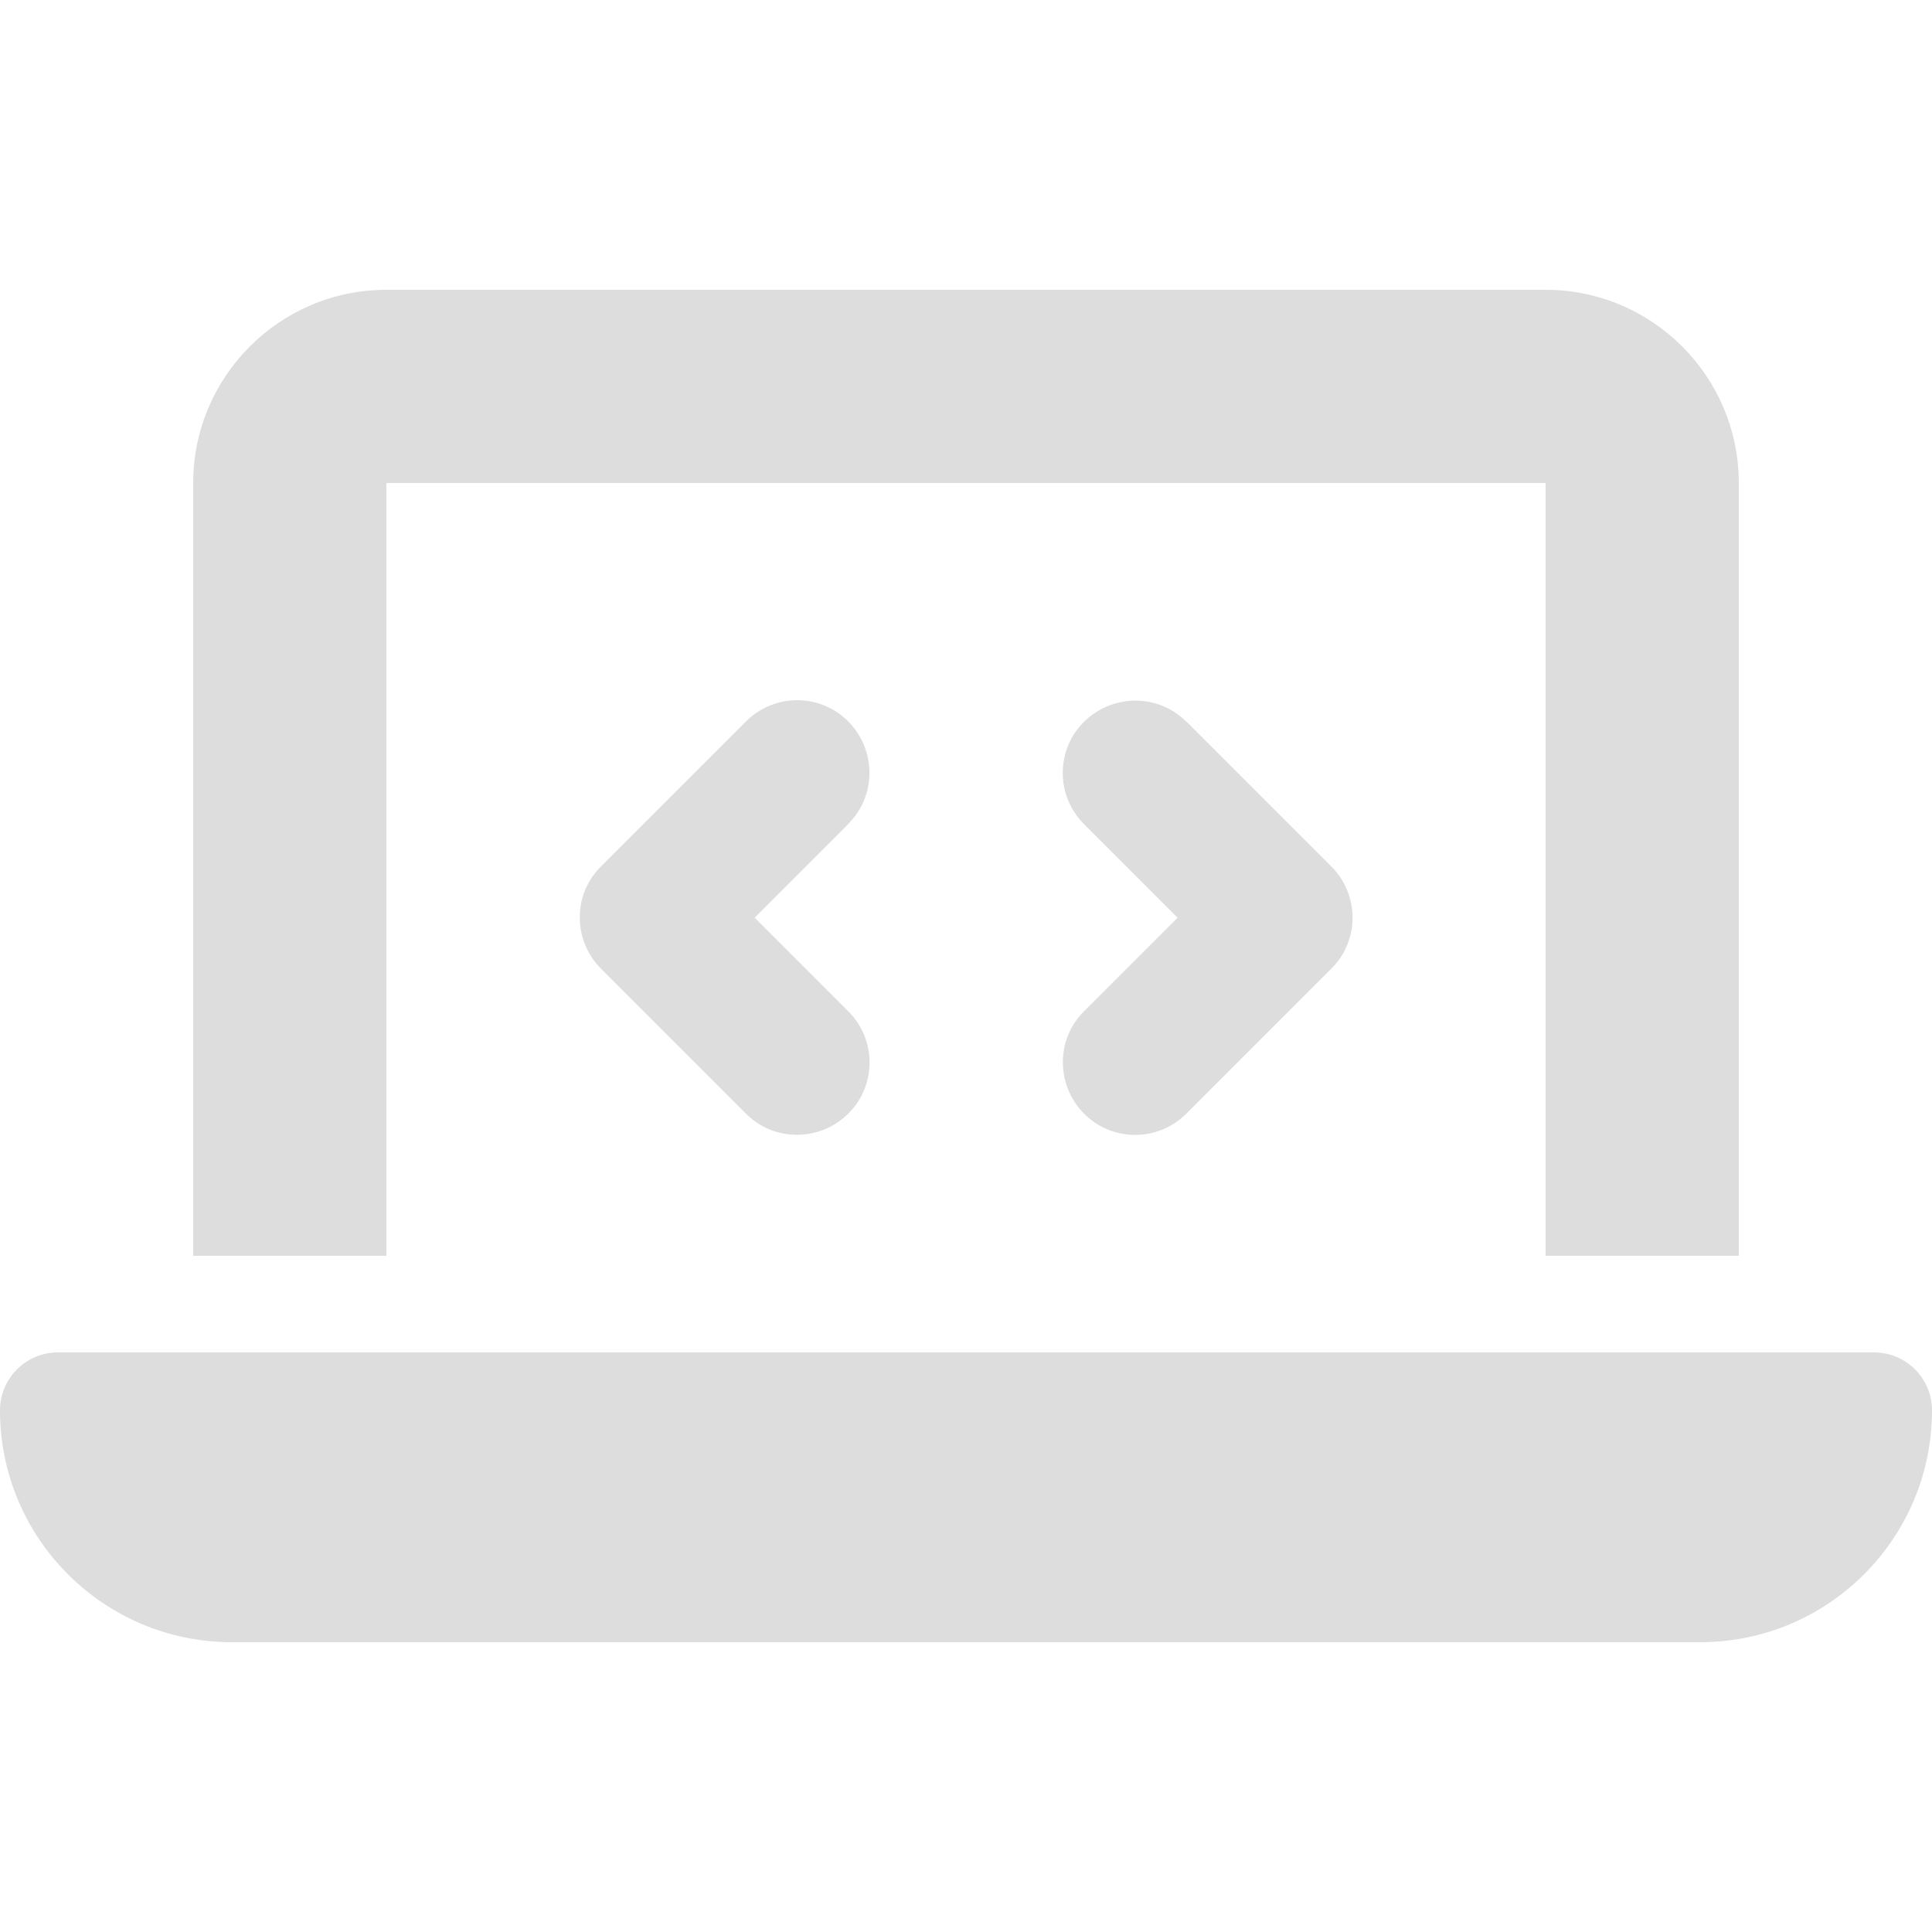
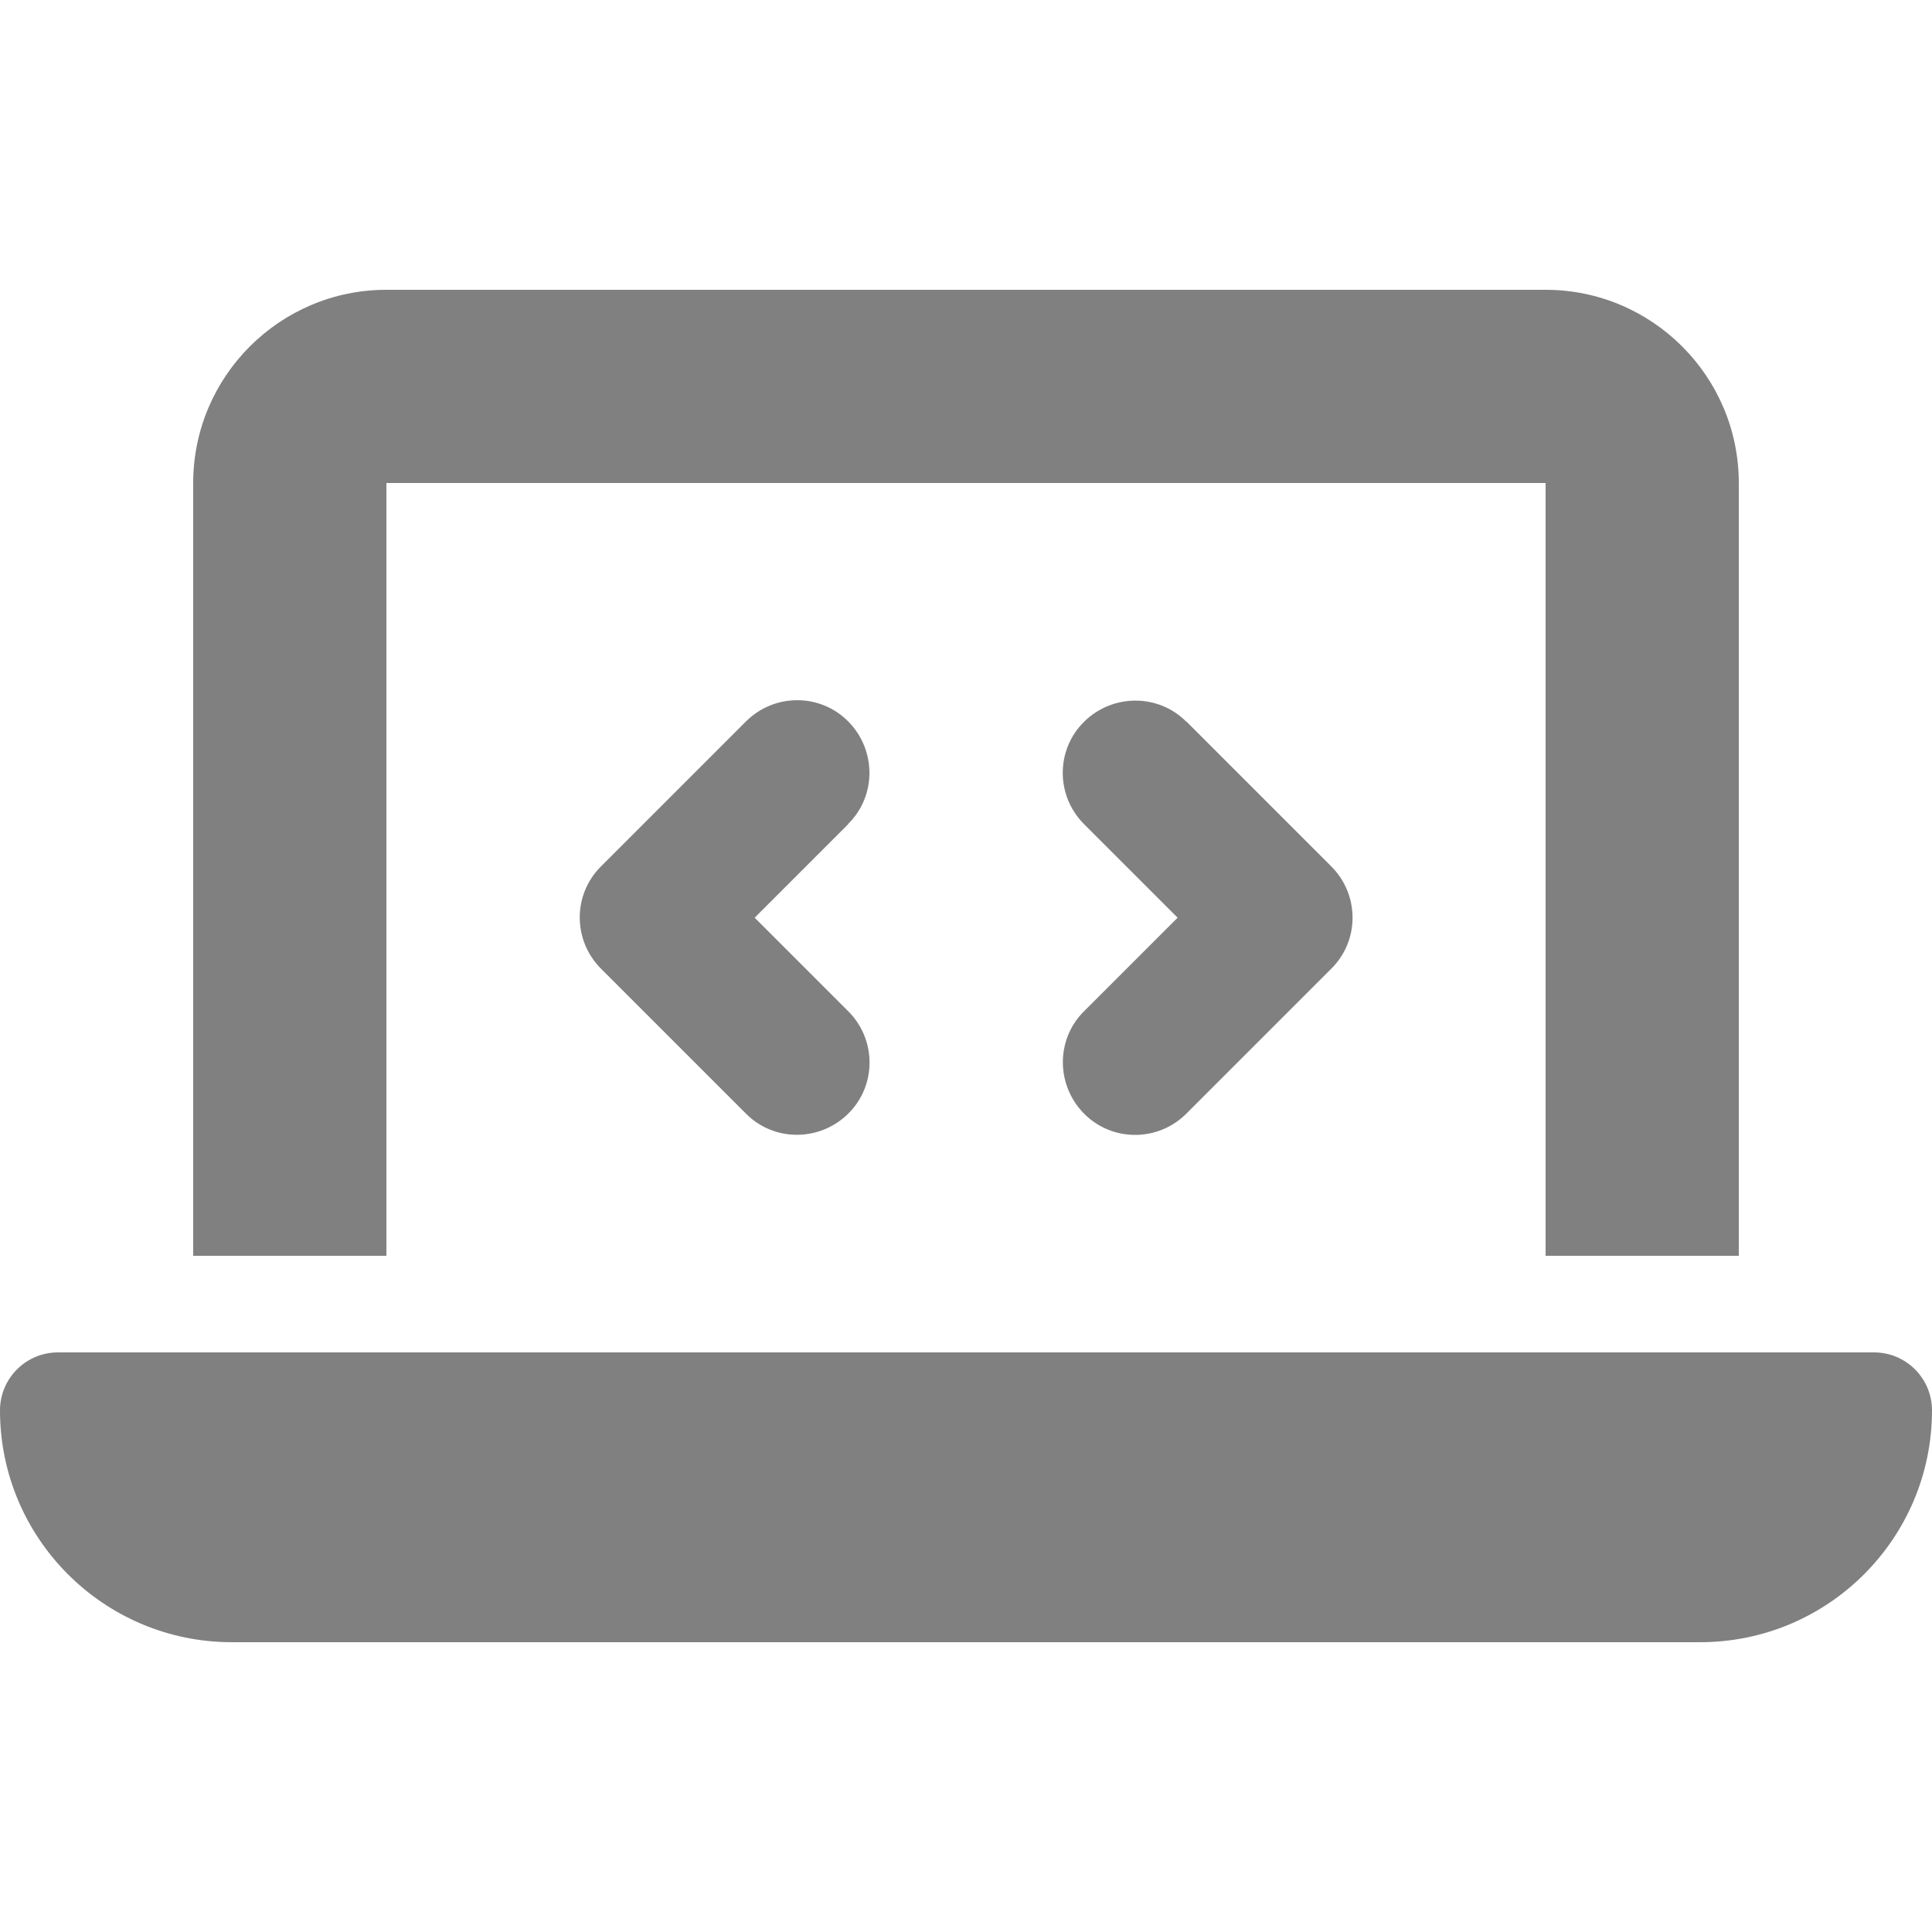
- <svg xmlns="http://www.w3.org/2000/svg" stroke="black" fill="rgb(221, 221, 221)" stroke-width="0" viewBox="0 0 640 512" height="200px" width="200px">
+ <svg xmlns="http://www.w3.org/2000/svg" stroke="black" fill="gray" stroke-width="0" viewBox="0 0 640 512" height="200px" width="200px">
  <path d="M64 96c0-35.3 28.7-64 64-64l384 0c35.3 0 64 28.7 64 64l0 256-64 0 0-256L128 96l0 256-64 0L64 96zM0 403.2C0 392.6 8.6 384 19.2 384l601.6 0c10.6 0 19.2 8.6 19.2 19.2c0 42.4-34.4 76.8-76.8 76.8L76.8 480C34.4 480 0 445.6 0 403.2zM281 209l-31 31 31 31c9.4 9.4 9.4 24.6 0 33.9s-24.6 9.4-33.9 0l-48-48c-9.4-9.4-9.4-24.6 0-33.9l48-48c9.4-9.4 24.6-9.4 33.9 0s9.4 24.6 0 33.9zM393 175l48 48c9.4 9.4 9.4 24.6 0 33.9l-48 48c-9.4 9.4-24.6 9.4-33.9 0s-9.4-24.6 0-33.9l31-31-31-31c-9.4-9.4-9.4-24.6 0-33.9s24.6-9.4 33.9 0z" />
</svg>
